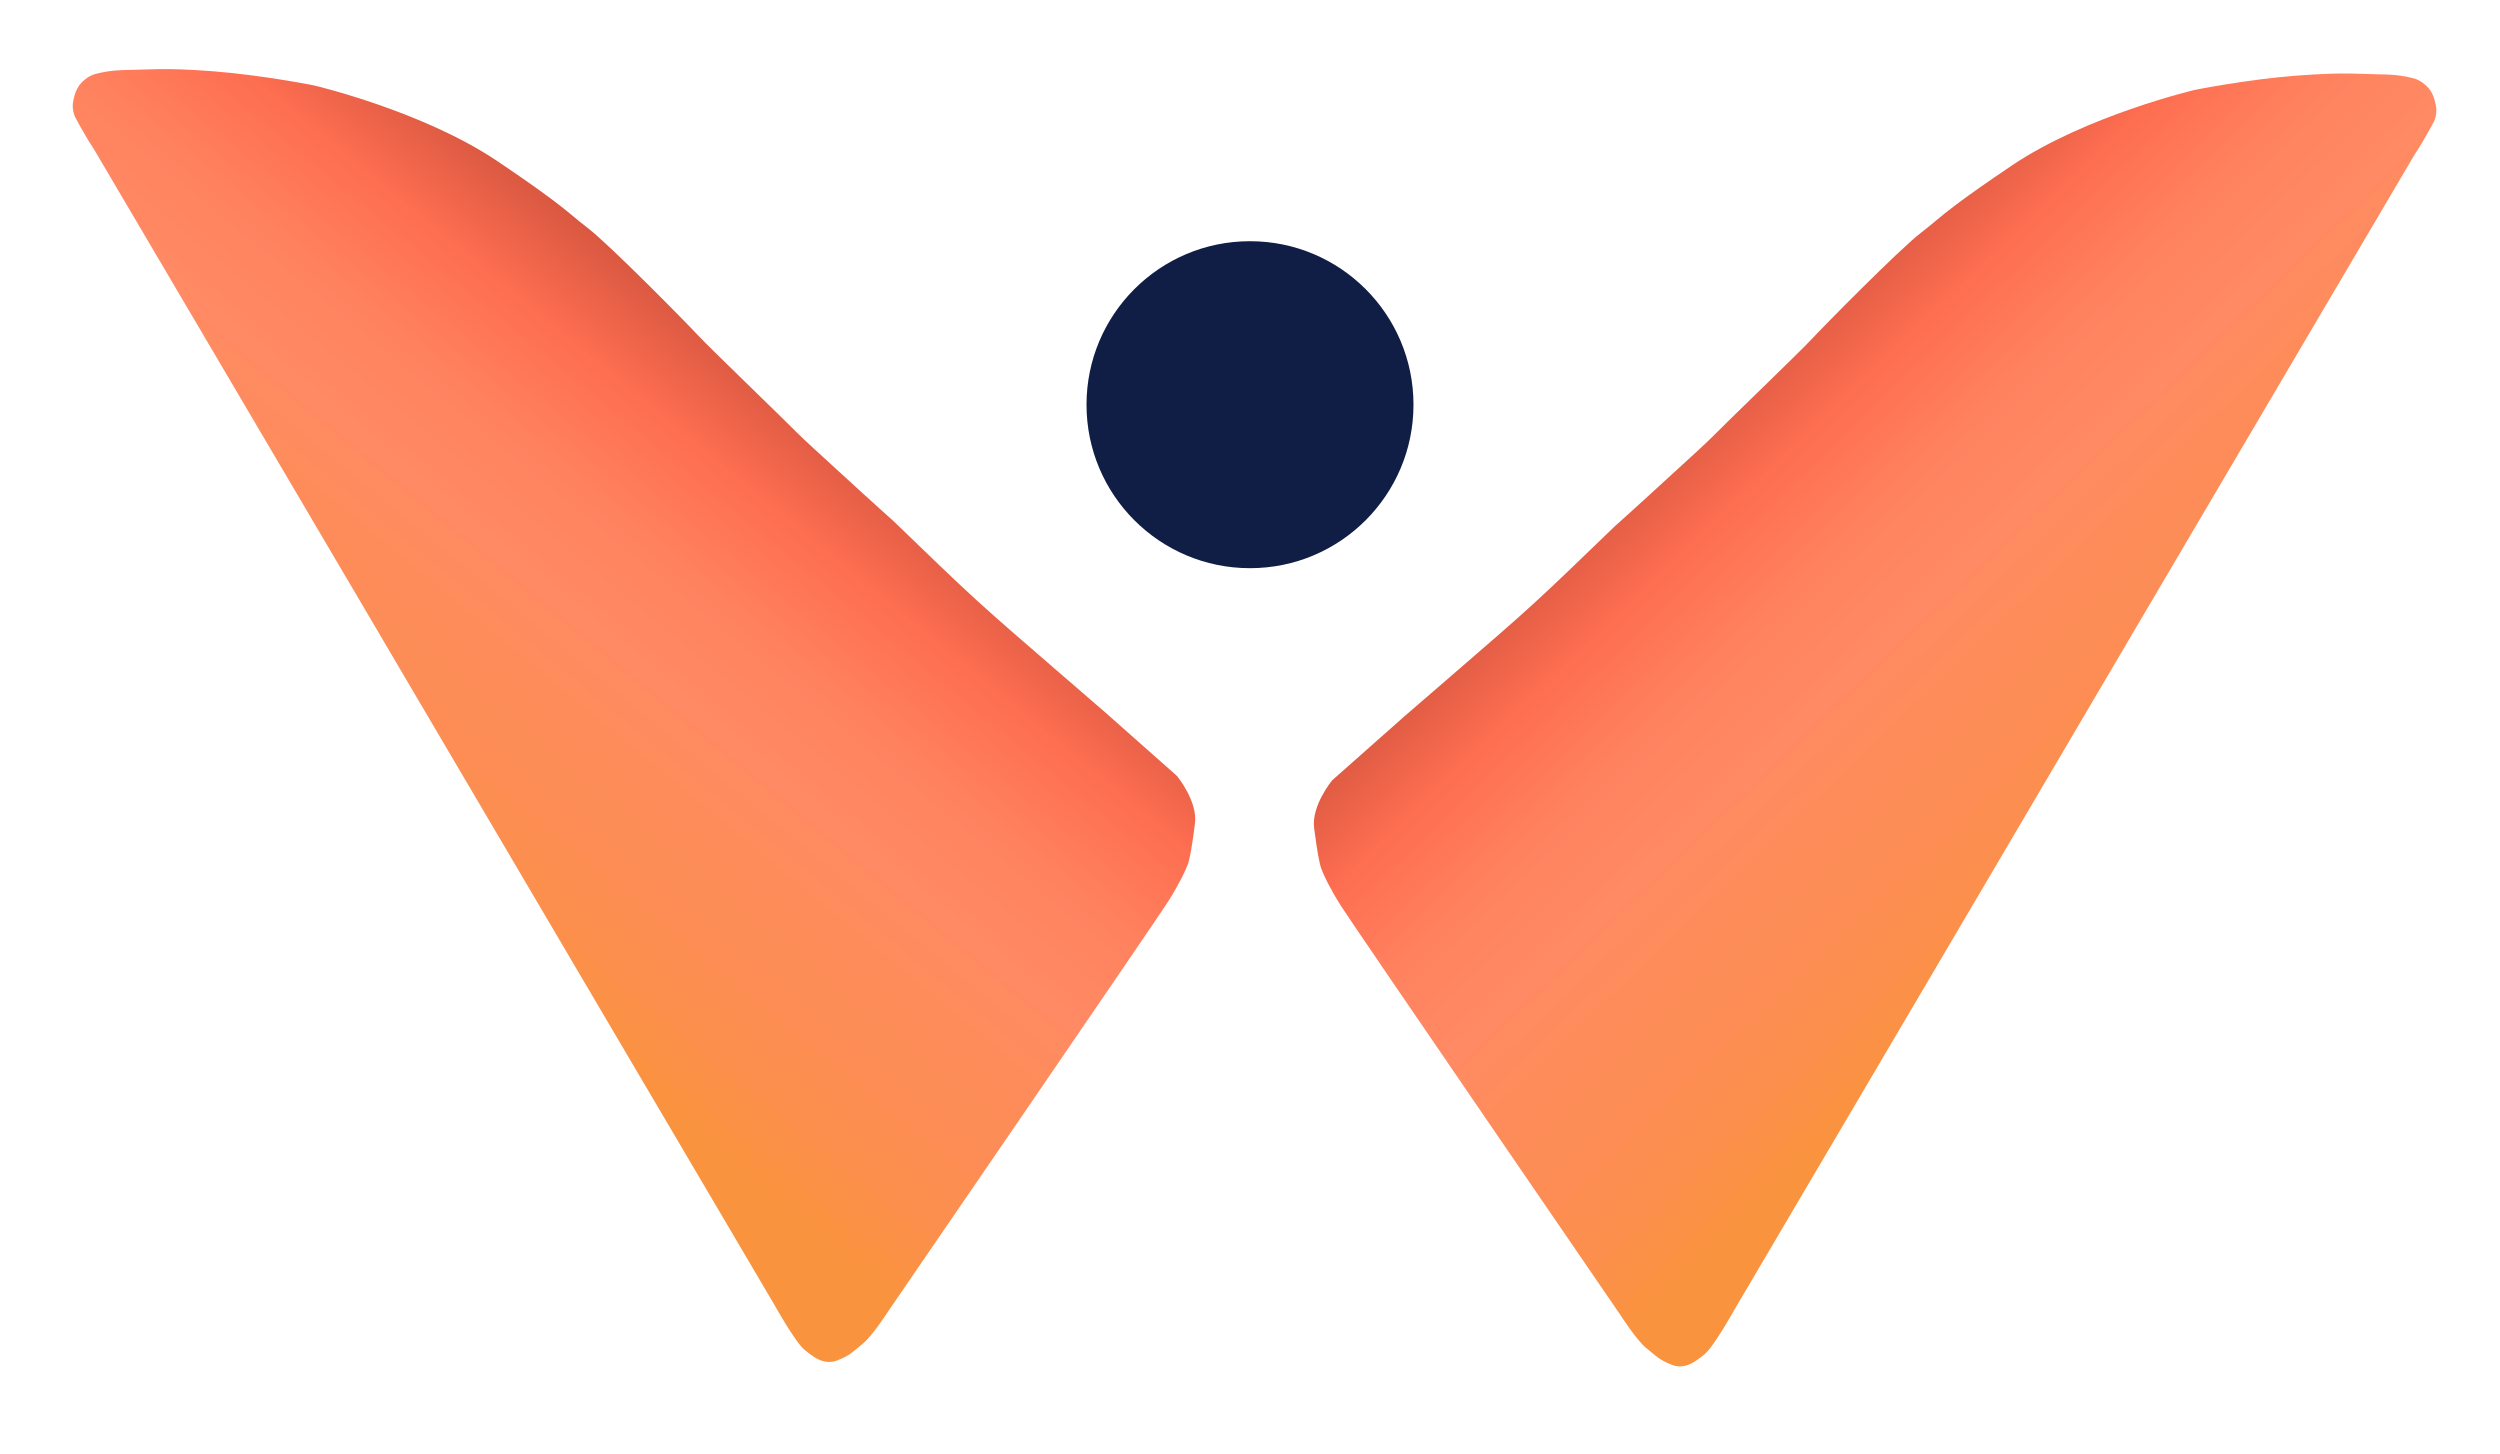
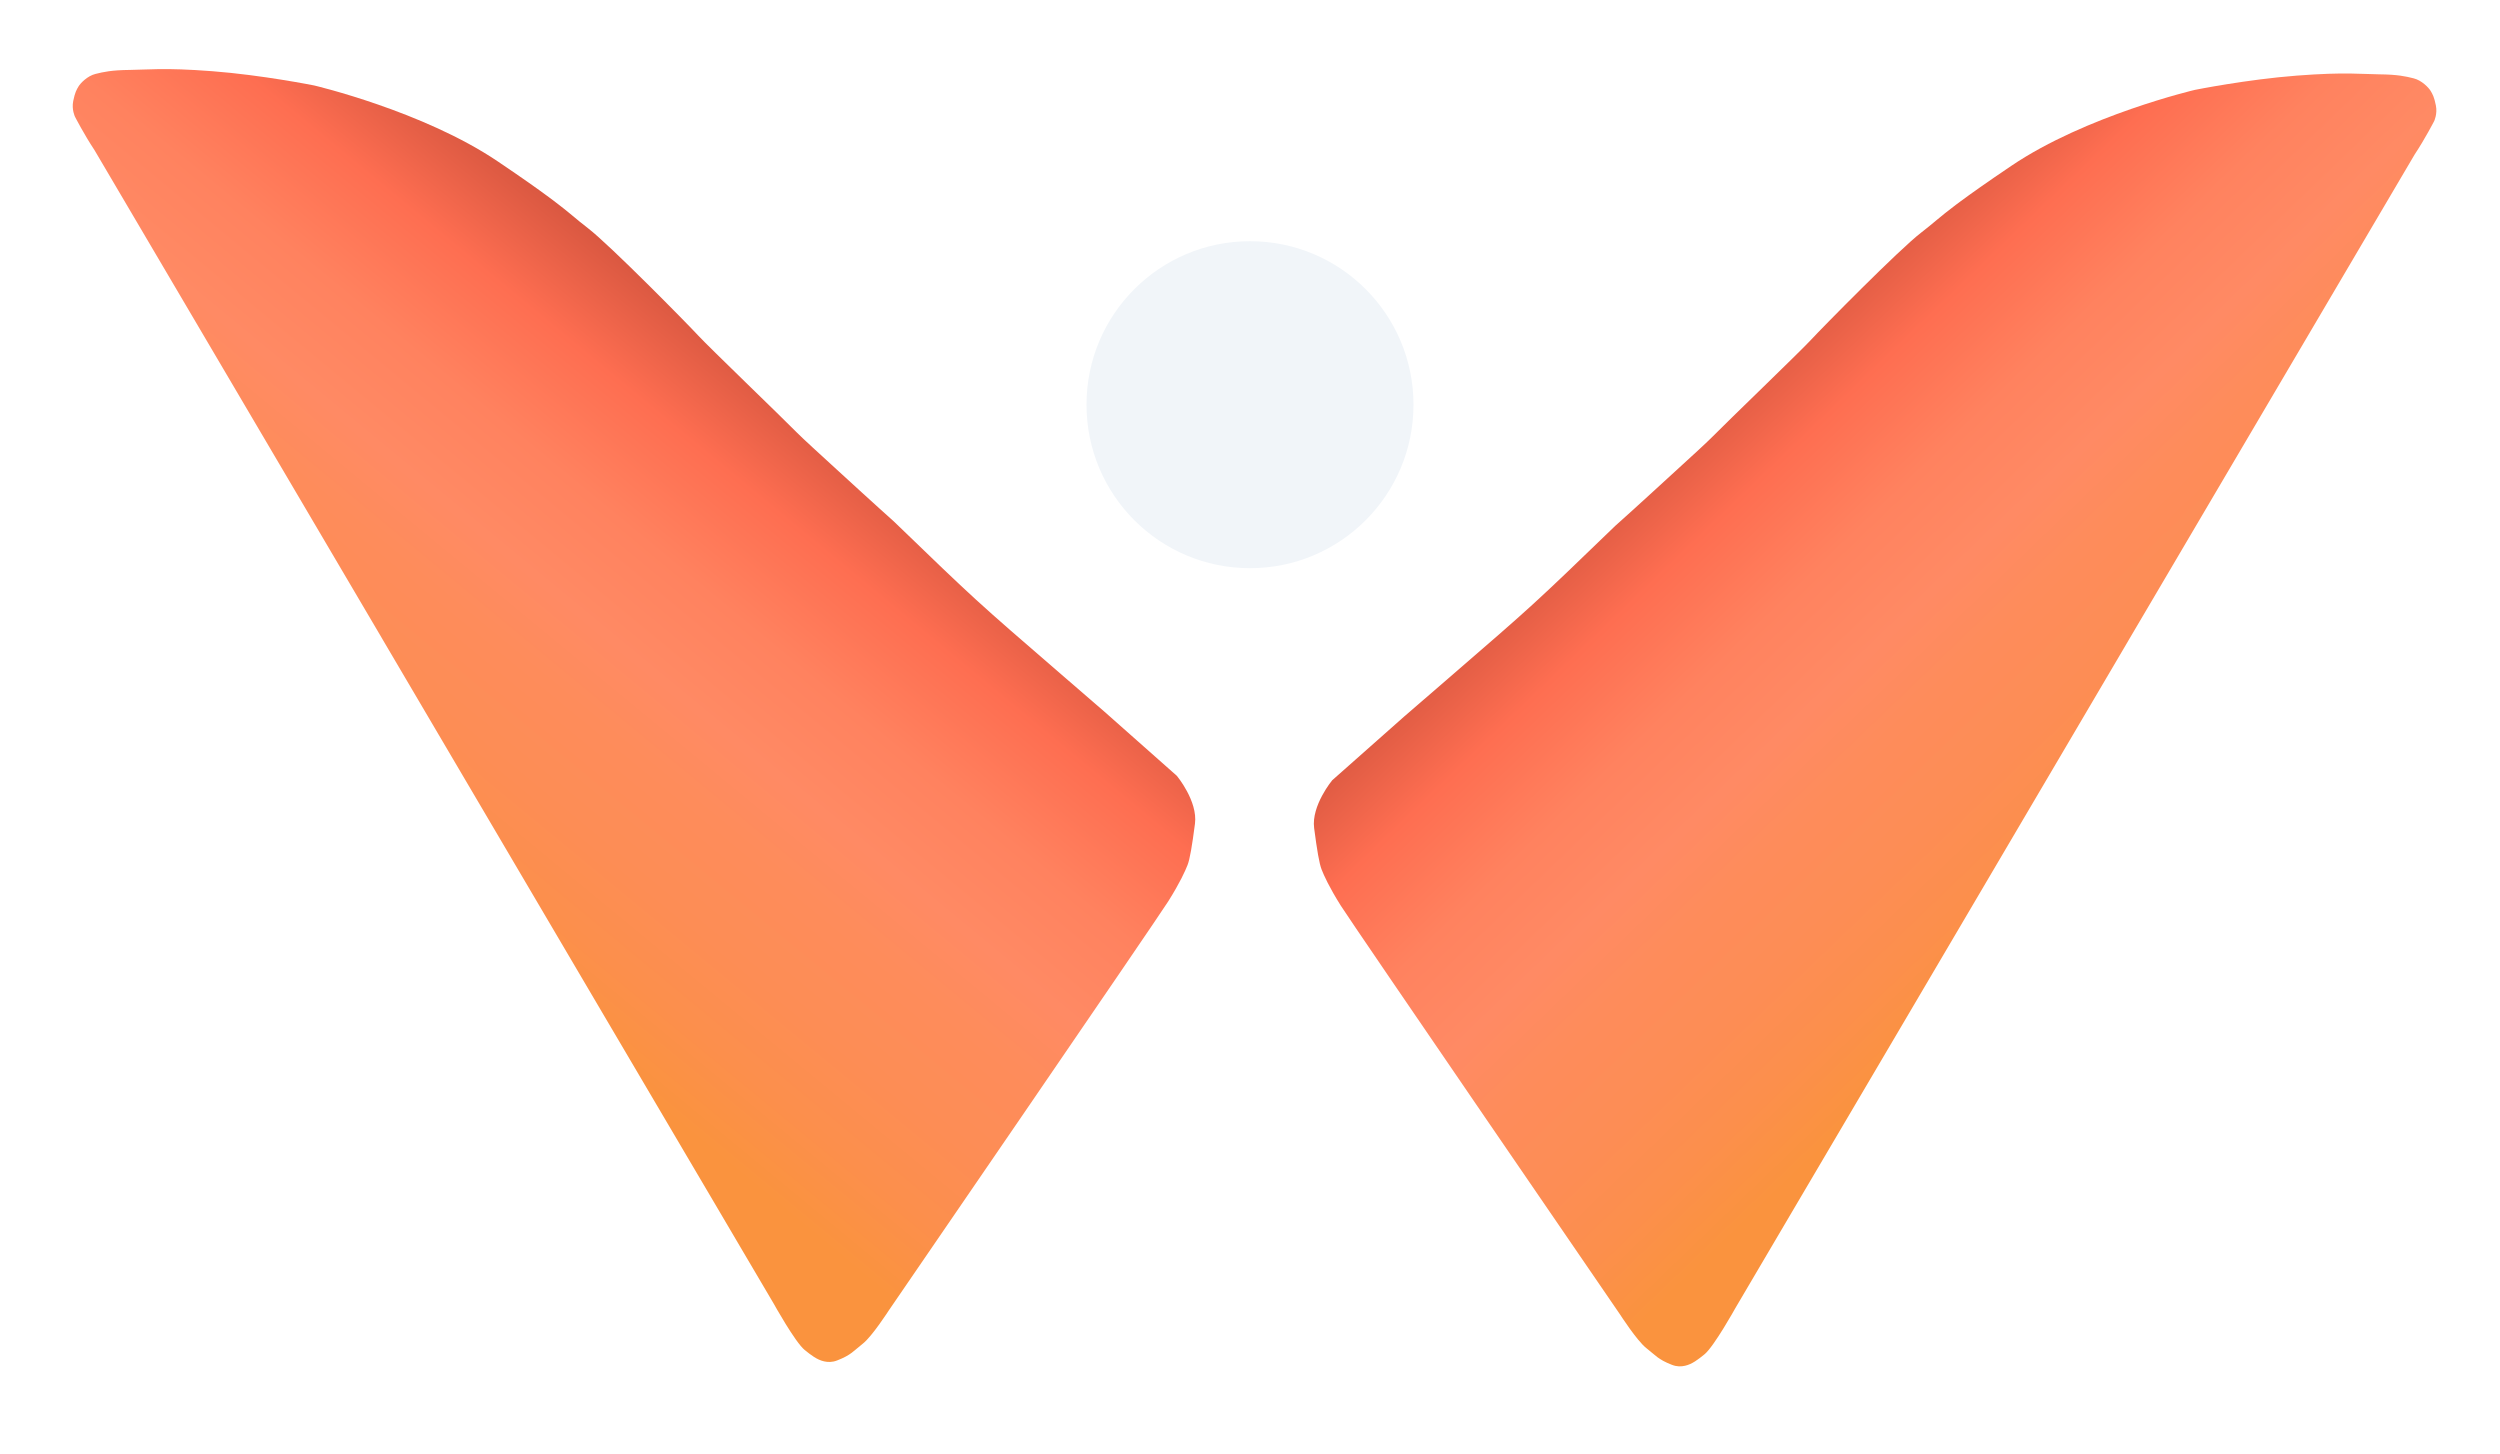
<svg xmlns="http://www.w3.org/2000/svg" viewBox="1490 750 860 500" fill="none">
  <defs>
    <linearGradient gradientTransform="matrix(-145.489 161.367 -161.605 -133.096 1759.42 884.735)" gradientUnits="userSpaceOnUse" id="G4" x1="0" x2="1" y1="0" y2="0">
      <stop offset="0" stop-color="#da5841" />
      <stop offset="0.154" stop-color="#fe6e51" />
      <stop offset="0.323" stop-color="#ff825f" />
      <stop offset="0.477" stop-color="#ff8a64" />
      <stop offset="0.592" stop-color="#fe8c5b" />
      <stop offset="0.742" stop-color="#fd8d55" />
      <stop offset="0.871" stop-color="#fc8f4c" />
      <stop offset="1" stop-color="#fa933e" />
    </linearGradient>
    <linearGradient gradientTransform="matrix(153.348 147.938 -148.156 141.986 2006.84 955.122)" gradientUnits="userSpaceOnUse" id="G5" x1="0" x2="1" y1="0" y2="0">
      <stop offset="0" stop-color="#da5841" />
      <stop offset="0.154" stop-color="#fe6e51" />
      <stop offset="0.323" stop-color="#ff825f" />
      <stop offset="0.477" stop-color="#ff8a64" />
      <stop offset="0.592" stop-color="#fe8c5b" />
      <stop offset="0.742" stop-color="#fd8d55" />
      <stop offset="0.871" stop-color="#fc8f4c" />
      <stop offset="1" stop-color="#fa933e" />
    </linearGradient>
  </defs>
  <path d="M1544.79 773.774C1540.65 773.818 1537.87 774.021 1534.69 774.055C1528.34 774.123 1525.66 774.734 1522.85 775.43C1520.04 776.126 1517.68 778.62 1517.01 779.743C1516.33 780.867 1515.79 781.786 1515.19 784.743C1514.59 787.701 1515.79 790.149 1515.79 790.149C1515.79 790.149 1518.9 796.215 1522.51 801.649L1620.91 968.743L1621.91 970.462L1697.07 1098.15L1724.19 1144.18L1724.41 1144.56L1736.6 1165.24L1745.19 1179.84L1756.16 1198.46C1756.16 1198.46 1763.55 1211.77 1766.82 1214.4C1768.93 1216.1 1771.01 1217.76 1773.48 1218.31C1774.82 1218.6 1776.26 1218.66 1777.98 1217.99C1782.83 1216.11 1783.63 1214.7 1786.82 1212.21C1790.01 1209.72 1795.82 1200.68 1795.82 1200.68C1795.82 1200.68 1887.85 1066.47 1891.88 1060.06C1895.92 1053.64 1897.7 1049.63 1898.51 1047.59C1899.31 1045.54 1900.07 1041.08 1901.07 1033.34C1902.07 1025.6 1894.85 1016.9 1894.85 1016.9L1869.94 994.837L1855.22 982.113C1825.6 956.524 1825.6 956.524 1797.44 929.337L1797.44 929.337C1797.44 929.337 1793.84 926.099 1792.51 924.899C1788.82 921.582 1784.93 917.996 1777.91 911.587C1772.27 906.43 1766.01 900.72 1764.1 898.774C1758.96 893.533 1734.09 869.639 1730.19 865.43C1726.3 861.223 1699.84 834.338 1692.29 828.524C1687.74 825.023 1686.09 823.293 1680.38 818.993C1679.93 818.653 1679.43 818.279 1678.91 817.899C1675.14 815.108 1670.21 811.588 1661.23 805.524C1635.6 788.216 1598.07 779.399 1598.07 779.399C1598.07 779.399 1580.2 775.812 1563.01 774.493C1554.41 773.833 1548.92 773.731 1544.79 773.774Z" fill="url(#G4)" />
  <path d="M2298.35 775.289C2294.21 775.246 2288.72 775.348 2280.13 776.008C2262.94 777.327 2245.06 780.914 2245.06 780.914C2245.06 780.914 2207.54 789.731 2181.91 807.039C2172.93 813.103 2168 816.623 2164.22 819.414C2163.71 819.794 2163.2 820.168 2162.75 820.508C2157.05 824.808 2155.39 826.538 2150.85 830.039C2143.29 835.853 2116.83 862.738 2112.94 866.945C2109.04 871.153 2084.17 895.048 2079.03 900.289C2077.13 902.235 2070.87 907.944 2065.22 913.101C2058.21 919.51 2054.32 923.097 2050.63 926.414C2049.29 927.614 2045.69 930.851 2045.69 930.851L2045.69 930.851C2017.53 958.039 2017.53 958.039 1987.92 983.628L1973.19 996.351L1948.28 1018.41C1948.28 1018.41 1941.06 1027.11 1942.06 1034.85C1943.07 1042.59 1943.83 1047.05 1944.63 1049.1C1945.43 1051.15 1947.22 1055.16 1951.25 1061.57C1955.29 1067.98 2047.31 1202.2 2047.31 1202.2C2047.31 1202.2 2053.12 1211.23 2056.31 1213.73C2059.51 1216.22 2060.3 1217.62 2065.16 1219.51C2066.87 1220.17 2068.31 1220.12 2069.66 1219.82C2072.13 1219.27 2074.2 1217.61 2076.31 1215.91C2079.58 1213.29 2086.97 1199.98 2086.97 1199.98L2097.94 1181.35L2106.53 1166.76L2118.72 1146.07L2118.94 1145.7L2146.06 1099.66L2221.22 971.976L2222.22 970.258L2320.63 803.164C2324.23 797.73 2327.35 791.664 2327.35 791.664C2327.35 791.664 2328.54 789.216 2327.94 786.258C2327.34 783.301 2326.8 782.381 2326.13 781.258C2325.45 780.135 2323.09 777.641 2320.28 776.945C2317.48 776.248 2314.8 775.638 2308.44 775.57C2305.26 775.536 2302.48 775.333 2298.35 775.289Z" fill="url(#G5)" />
-   <circle cx="1920" cy="889.215" r="56.24" fill="#101e46" />
+   <circle cx="1920" cy="889.215" r="56.24" fill="#F1F5F9" />
</svg>
